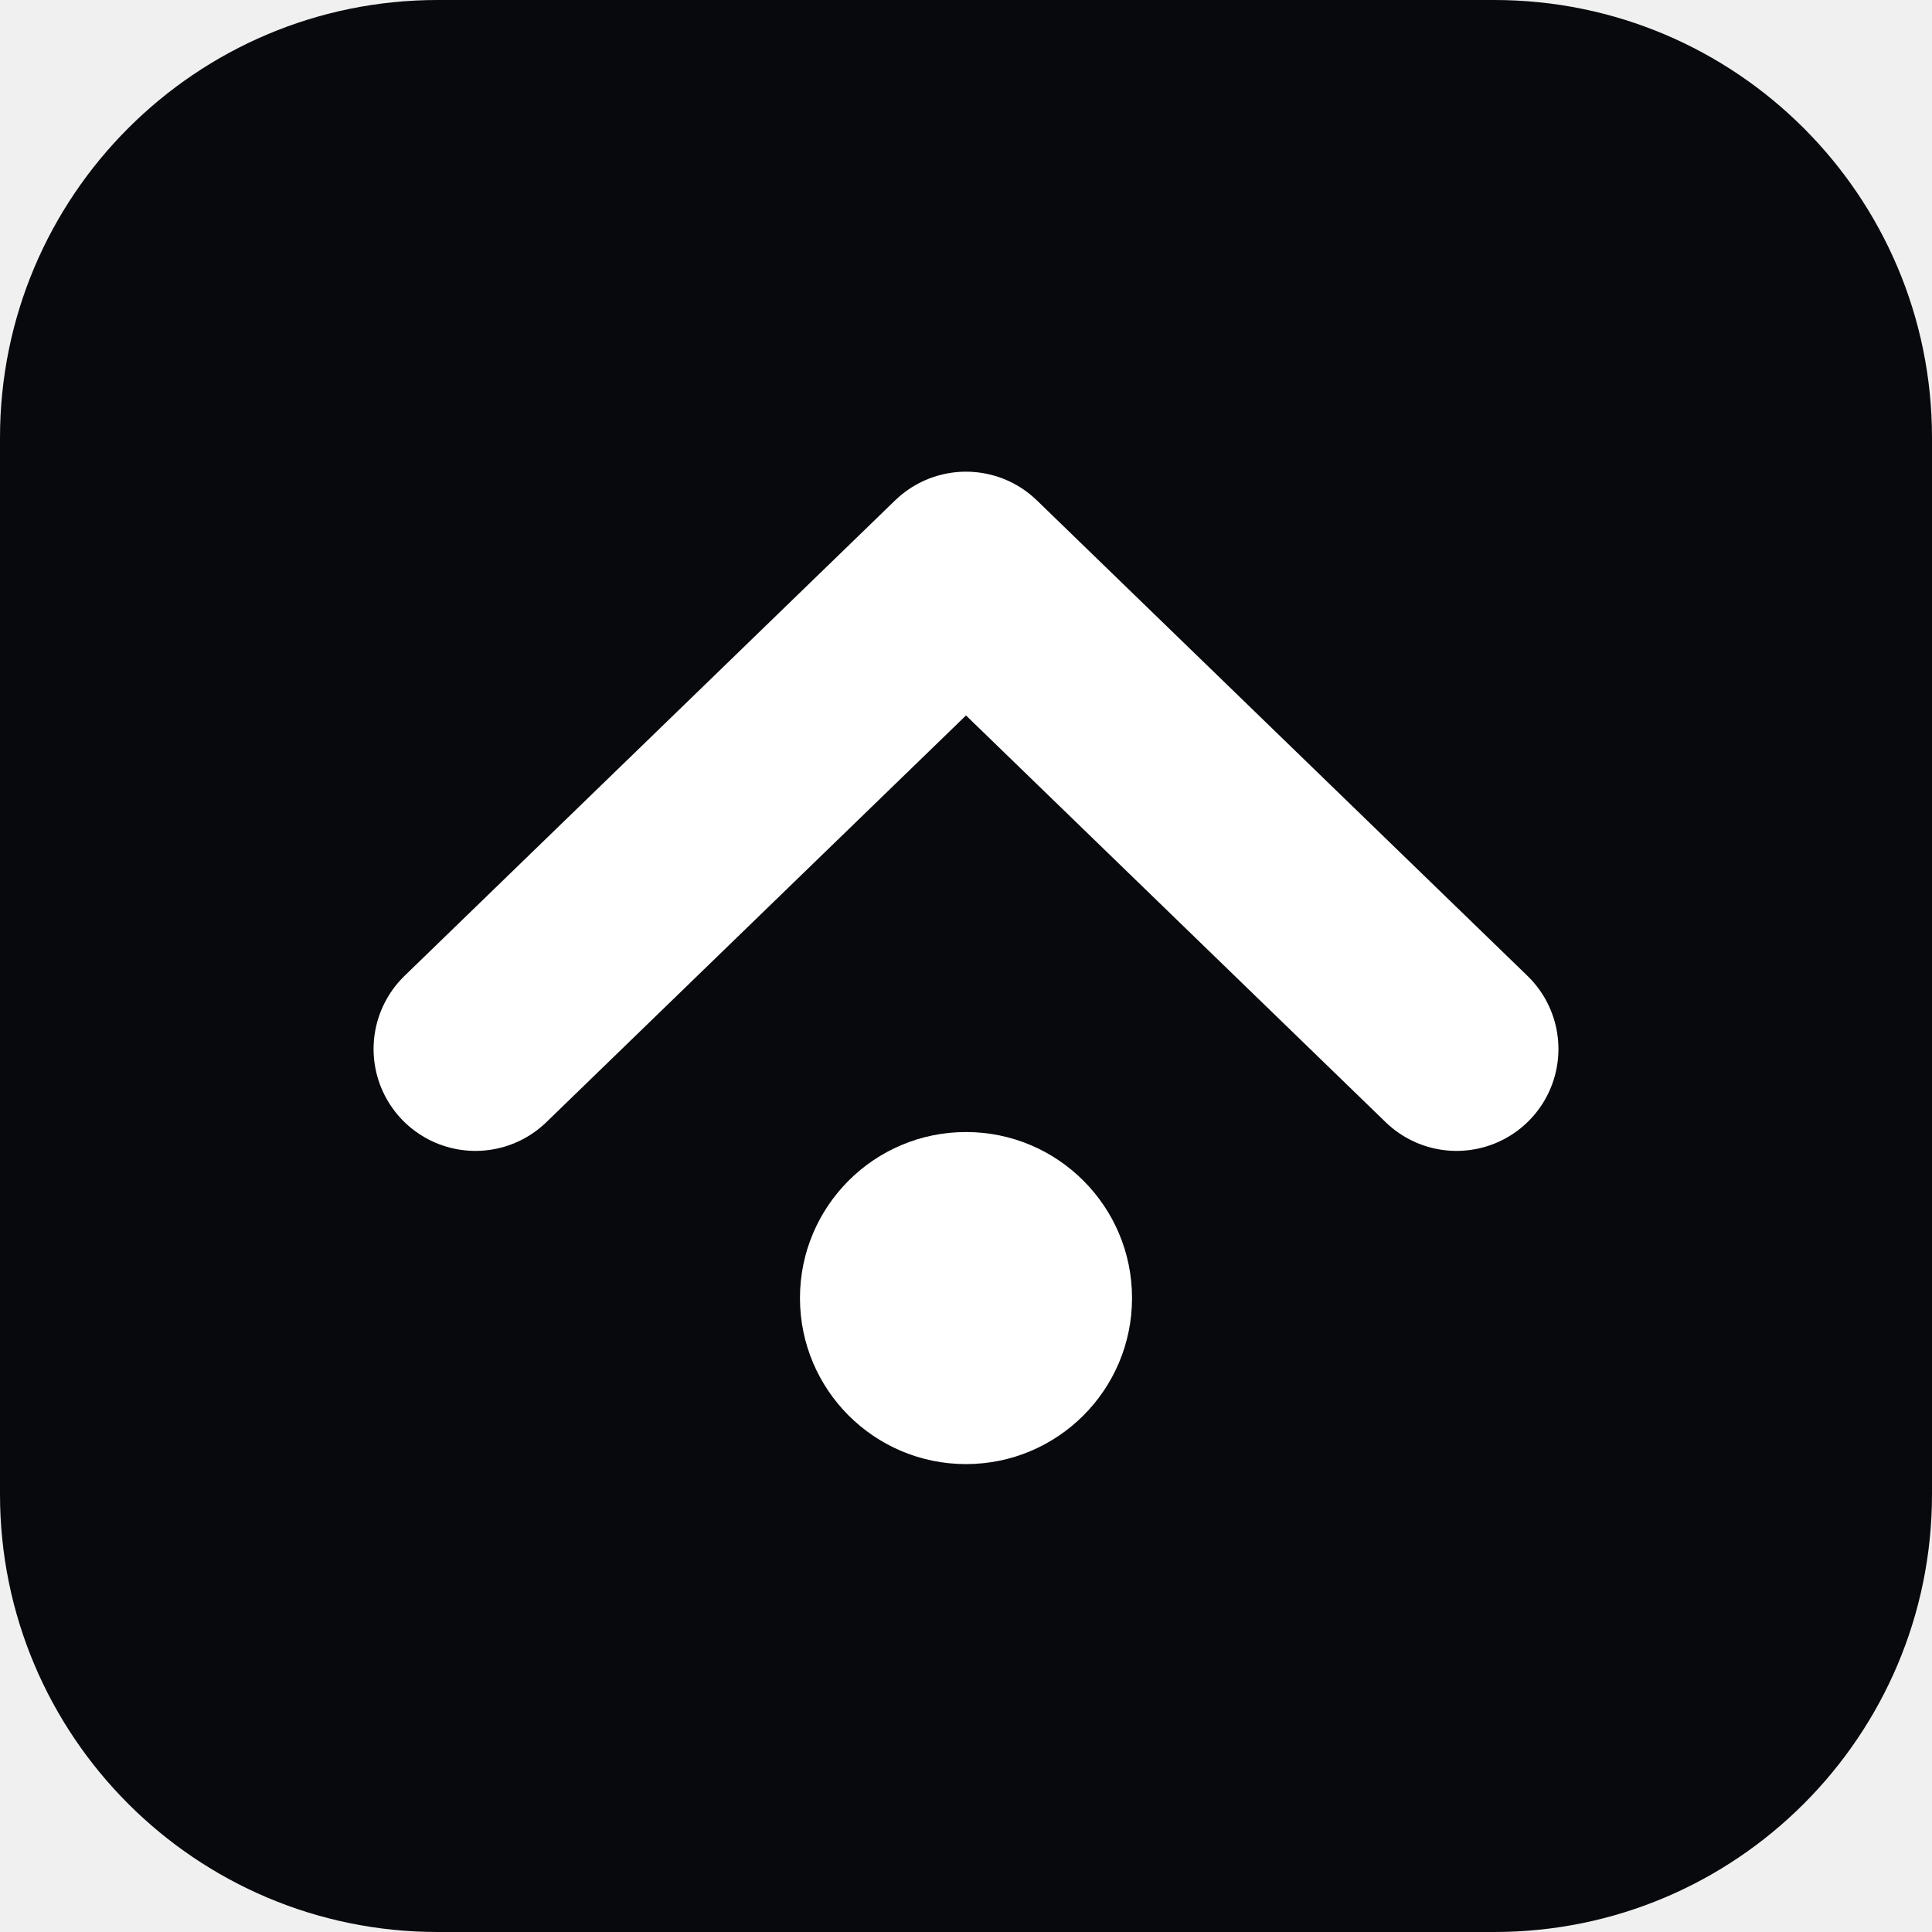
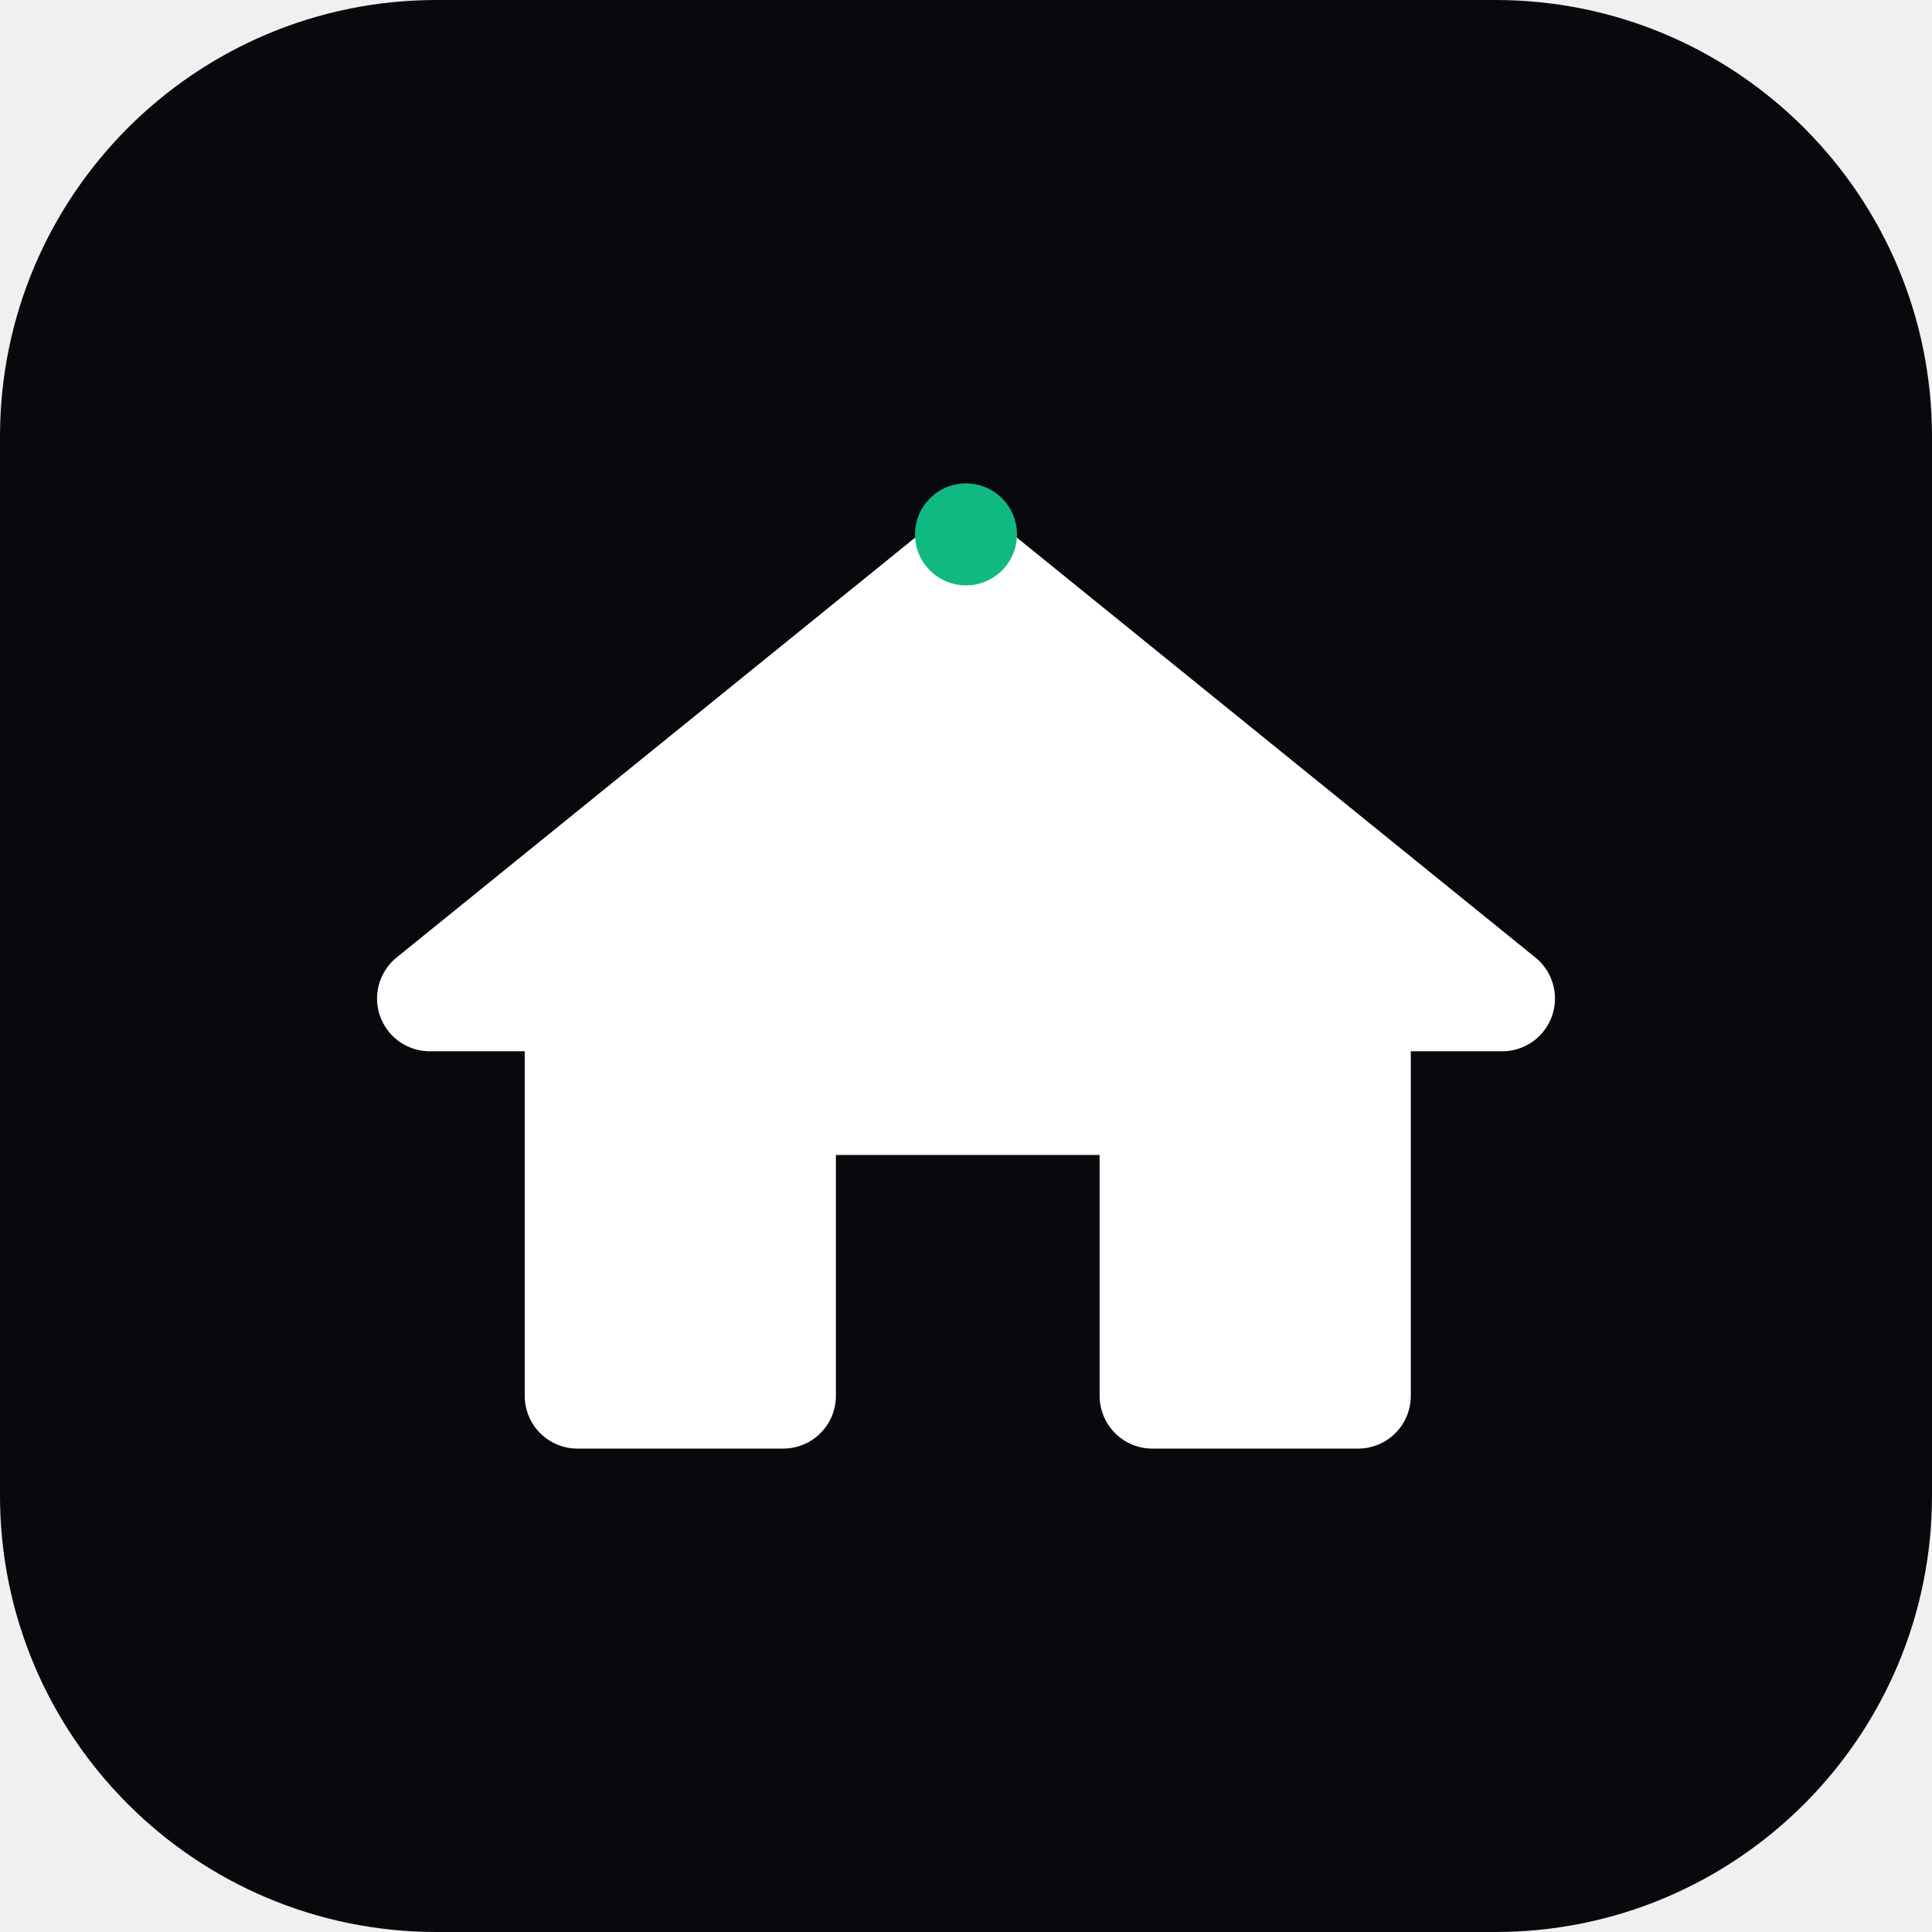
- <svg xmlns="http://www.w3.org/2000/svg" viewBox="0 0 512 512" width="512" height="512" role="img" aria-label="AgentSpace">
-   <defs>
-     <linearGradient id="as" x1="0" y1="0" x2="1" y2="1">
-       <stop offset="0" stop-color="#10b981" />
-       <stop offset="1" stop-color="#06b6d4" />
-     </linearGradient>
-   </defs>
-   <rect width="512" height="512" rx="116" fill="#07090c" />
-   <path d="M126 278 L256 152 L386 278" fill="none" stroke="#ffffff" stroke-width="54" stroke-linecap="round" stroke-linejoin="round" />
-   <circle cx="256" cy="344" r="44" fill="#ffffff" />
+ <svg xmlns="http://www.w3.org/2000/svg" width="100" height="100" viewBox="0 0 100 100" role="img" aria-label="AgentSpace">
+   <rect width="100" height="100" rx="22.6" fill="#07090c" />
+   <g transform="translate(50 50) scale(0.91) translate(-50 -50)">
+     <g transform="translate(0 -2.15)">
+       <path d="M 50 29.3 L 80.5 54 L 72.3 54 L 72.3 76.6 L 60.6 76.6 L 60.6 59.9 L 39.6 59.9 L 39.6 76.6 L 27.9 76.6 L 27.9 54 L 19.5 54 Z" fill="#ffffff" stroke="#ffffff" stroke-width="6" stroke-linejoin="round" />
+       <circle cx="50" cy="27.6" r="2.9" fill="#10b981" />
+     </g>
+   </g>
</svg>
